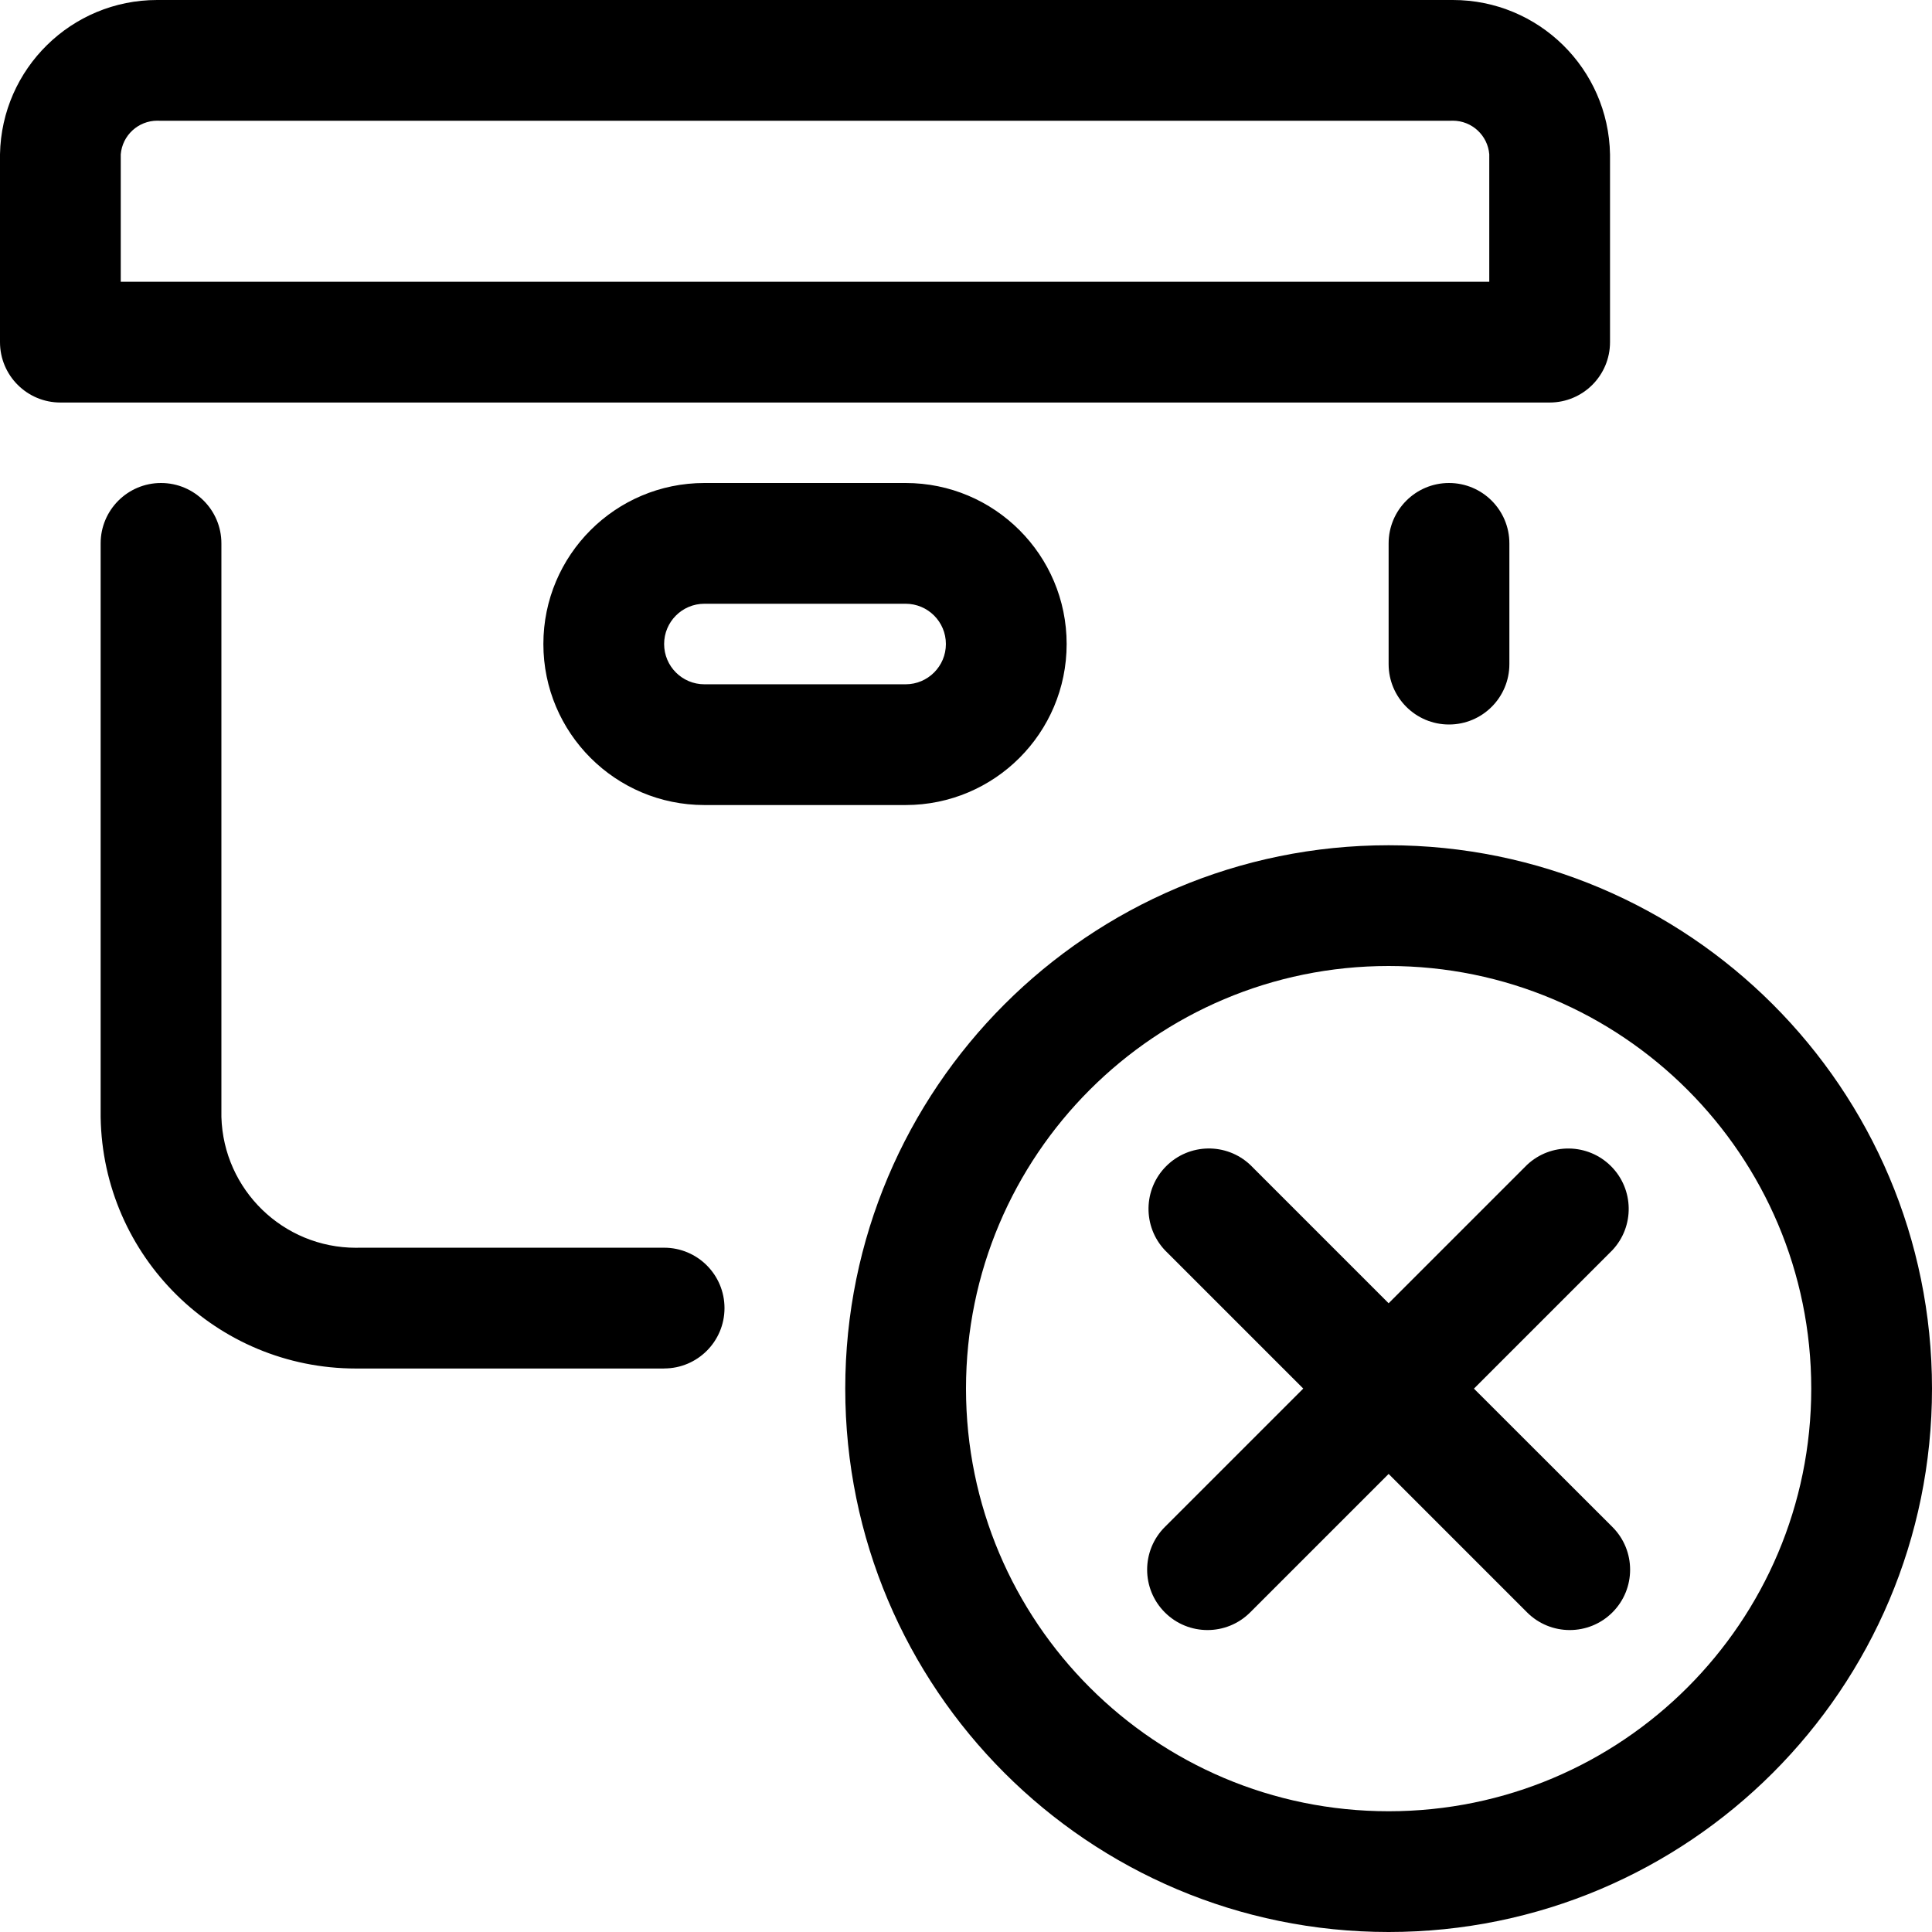
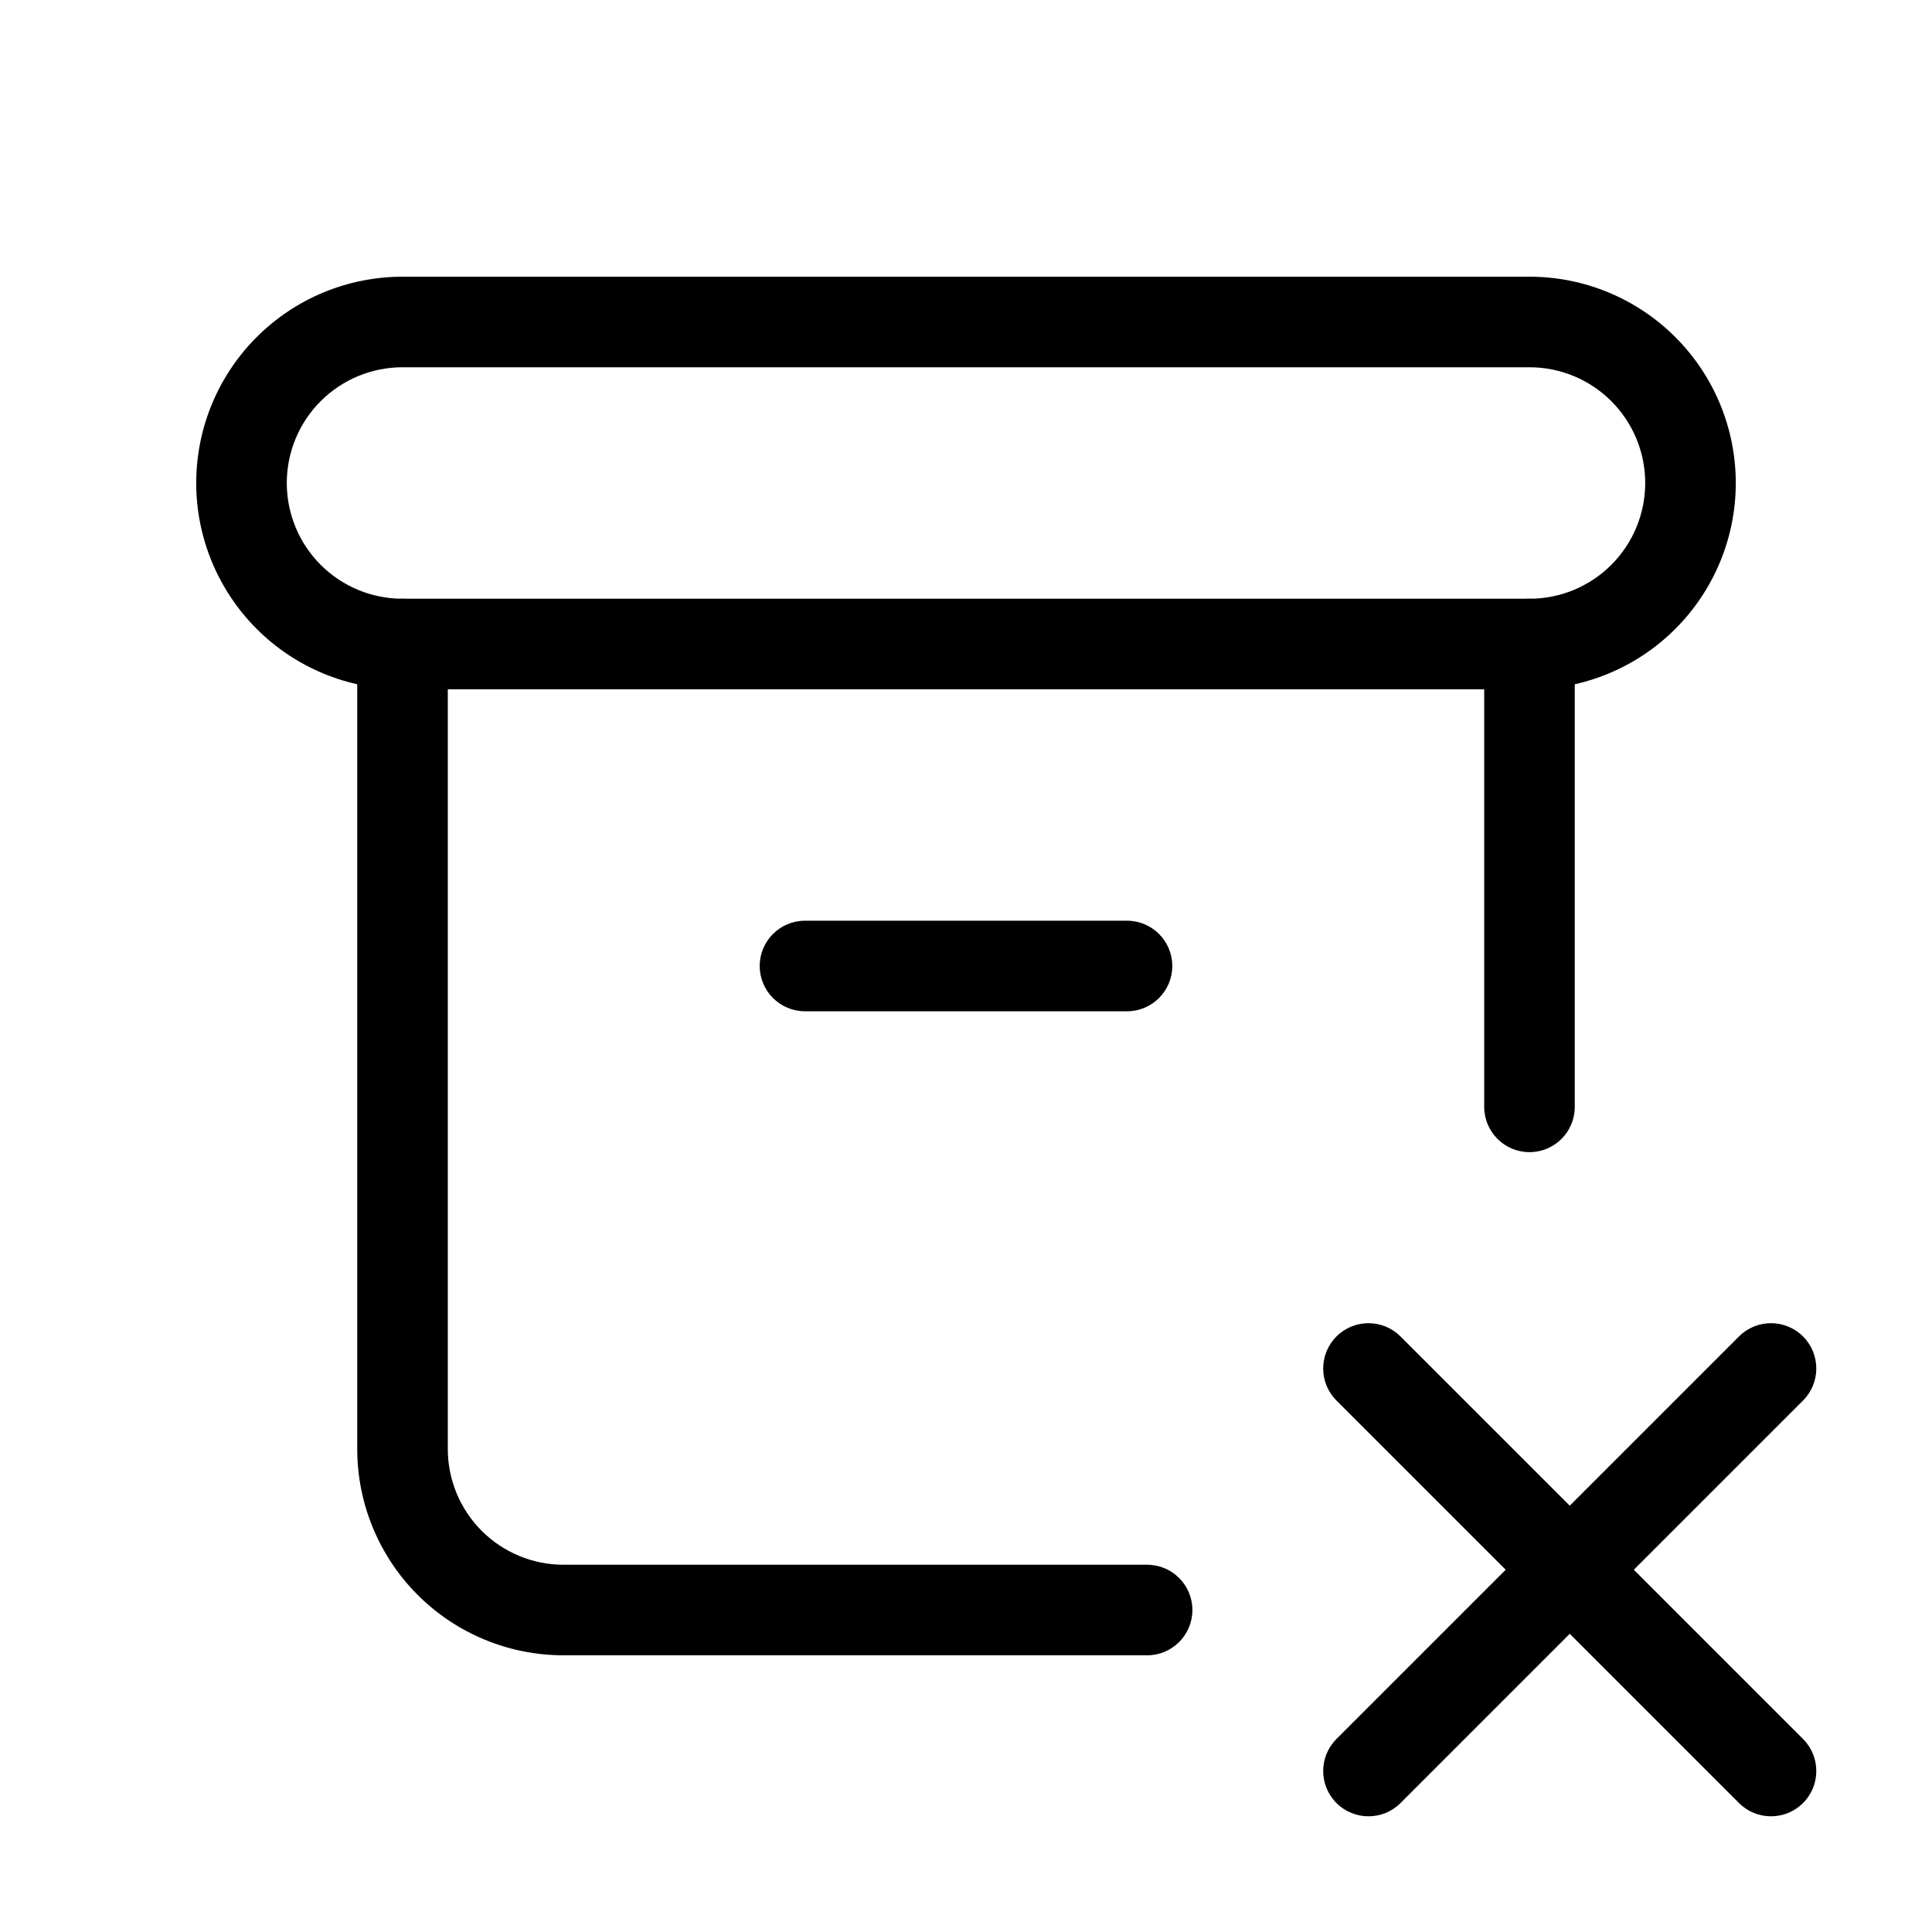
- <svg xmlns="http://www.w3.org/2000/svg" width="32" height="32">
-   <path d="M23 32c-4.971 0-9-4.029-9-9s4.029-9 9-9a9 9 0 0 1 9 9 9 9 0 0 1-9 9zm0-16a7 7 0 1 0 7 7 7 7 0 0 0-7-7zm1.413 7l2.293-2.293a1 1 0 0 0-1.414-1.413l.001-.001L23 21.586l-2.293-2.293a1 1 0 0 0-1.413 1.414l-.001-.001 2.293 2.293-2.293 2.293a1 1 0 0 0 0 1.414 1 1 0 0 0 1.414 0L23 24.413l2.293 2.293a1 1 0 0 0 1.414 0 1 1 0 0 0 0-1.414zM11 22.667H5.896a4.23 4.23 0 0 1-4.229-4.164V9a1 1 0 0 1 2 0v9.5a2.231 2.231 0 0 0 2.229 2.167l.057-.001H5.95 11a1 1 0 0 1 0 2zM25 11V9a1 1 0 0 0-2 0v2a1 1 0 0 0 2 0zm-7.333-.333A2.667 2.667 0 0 0 15 8h-3.333a2.667 2.667 0 1 0 0 5.334H15a2.667 2.667 0 0 0 2.667-2.667zM15 10a.667.667 0 1 1 0 1.334h-3.333a.667.667 0 1 1 0-1.334zm11.667-4.333v-3.11A2.603 2.603 0 0 0 24.064 0h-.043.002H2.603A2.604 2.604 0 0 0 0 2.555V5.667a1 1 0 0 0 1 1h24.667a1 1 0 0 0 1-1zM2 2.557a.608.608 0 0 1 .605-.558l.04.001h-.002 21.38l.039-.001c.318 0 .579.244.605.556V4.667H2z" />
+ <svg xmlns="http://www.w3.org/2000/svg" viewBox="0 0 32 32">
+   <path fill-rule="evenodd" clip-rule="evenodd" d="M6.667 6.083C6.158 6.083 5.671 6.285 5.311 6.645C4.952 7.004 4.75 7.492 4.75 8C4.75 8.508 4.952 8.996 5.311 9.355C5.671 9.715 6.158 9.917 6.667 9.917H25.333C25.842 9.917 26.329 9.715 26.689 9.355C27.048 8.996 27.25 8.508 27.25 8C27.25 7.492 27.048 7.004 26.689 6.645C26.329 6.285 25.842 6.083 25.333 6.083H6.667ZM4.251 5.584C4.891 4.943 5.761 4.583 6.667 4.583H25.333C26.239 4.583 27.108 4.943 27.749 5.584C28.39 6.225 28.75 7.094 28.75 8C28.75 8.906 28.39 9.775 27.749 10.416C27.108 11.057 26.239 11.417 25.333 11.417H6.667C5.761 11.417 4.891 11.057 4.251 10.416C3.61 9.775 3.25 8.906 3.25 8C3.25 7.094 3.61 6.225 4.251 5.584Z" />
+   <path fill-rule="evenodd" clip-rule="evenodd" d="M6.667 9.917C7.081 9.917 7.417 10.252 7.417 10.667V24C7.417 24.508 7.619 24.996 7.978 25.355C8.338 25.715 8.825 25.917 9.333 25.917H19C19.414 25.917 19.75 26.253 19.75 26.667C19.75 27.081 19.414 27.417 19 27.417H9.333C8.427 27.417 7.558 27.057 6.917 26.416C6.277 25.775 5.917 24.906 5.917 24V10.667C5.917 10.252 6.252 9.917 6.667 9.917ZM25.333 9.917C25.748 9.917 26.083 10.252 26.083 10.667V18.333C26.083 18.748 25.748 19.083 25.333 19.083C24.919 19.083 24.583 18.748 24.583 18.333V10.667C24.583 10.252 24.919 9.917 25.333 9.917Z" />
+   <path fill-rule="evenodd" clip-rule="evenodd" d="M22.136 22.136C22.429 21.843 22.904 21.843 23.197 22.136L29.864 28.803C30.157 29.096 30.157 29.571 29.864 29.864C29.571 30.157 29.096 30.157 28.803 29.864L22.136 23.197C21.843 22.904 21.843 22.429 22.136 22.136Z" />
+   <path fill-rule="evenodd" clip-rule="evenodd" d="M29.864 22.136C30.157 22.429 30.157 22.904 29.864 23.197L23.197 29.864C22.904 30.157 22.429 30.157 22.136 29.864C21.843 29.571 21.843 29.096 22.136 28.803L28.803 22.136C29.096 21.843 29.571 21.843 29.864 22.136Z" />
+   <path fill-rule="evenodd" clip-rule="evenodd" d="M12.583 16C12.583 15.586 12.919 15.25 13.333 15.25H18.667C19.081 15.25 19.417 15.586 19.417 16C19.417 16.414 19.081 16.75 18.667 16.75H13.333C12.919 16.75 12.583 16.414 12.583 16Z" />
</svg>
